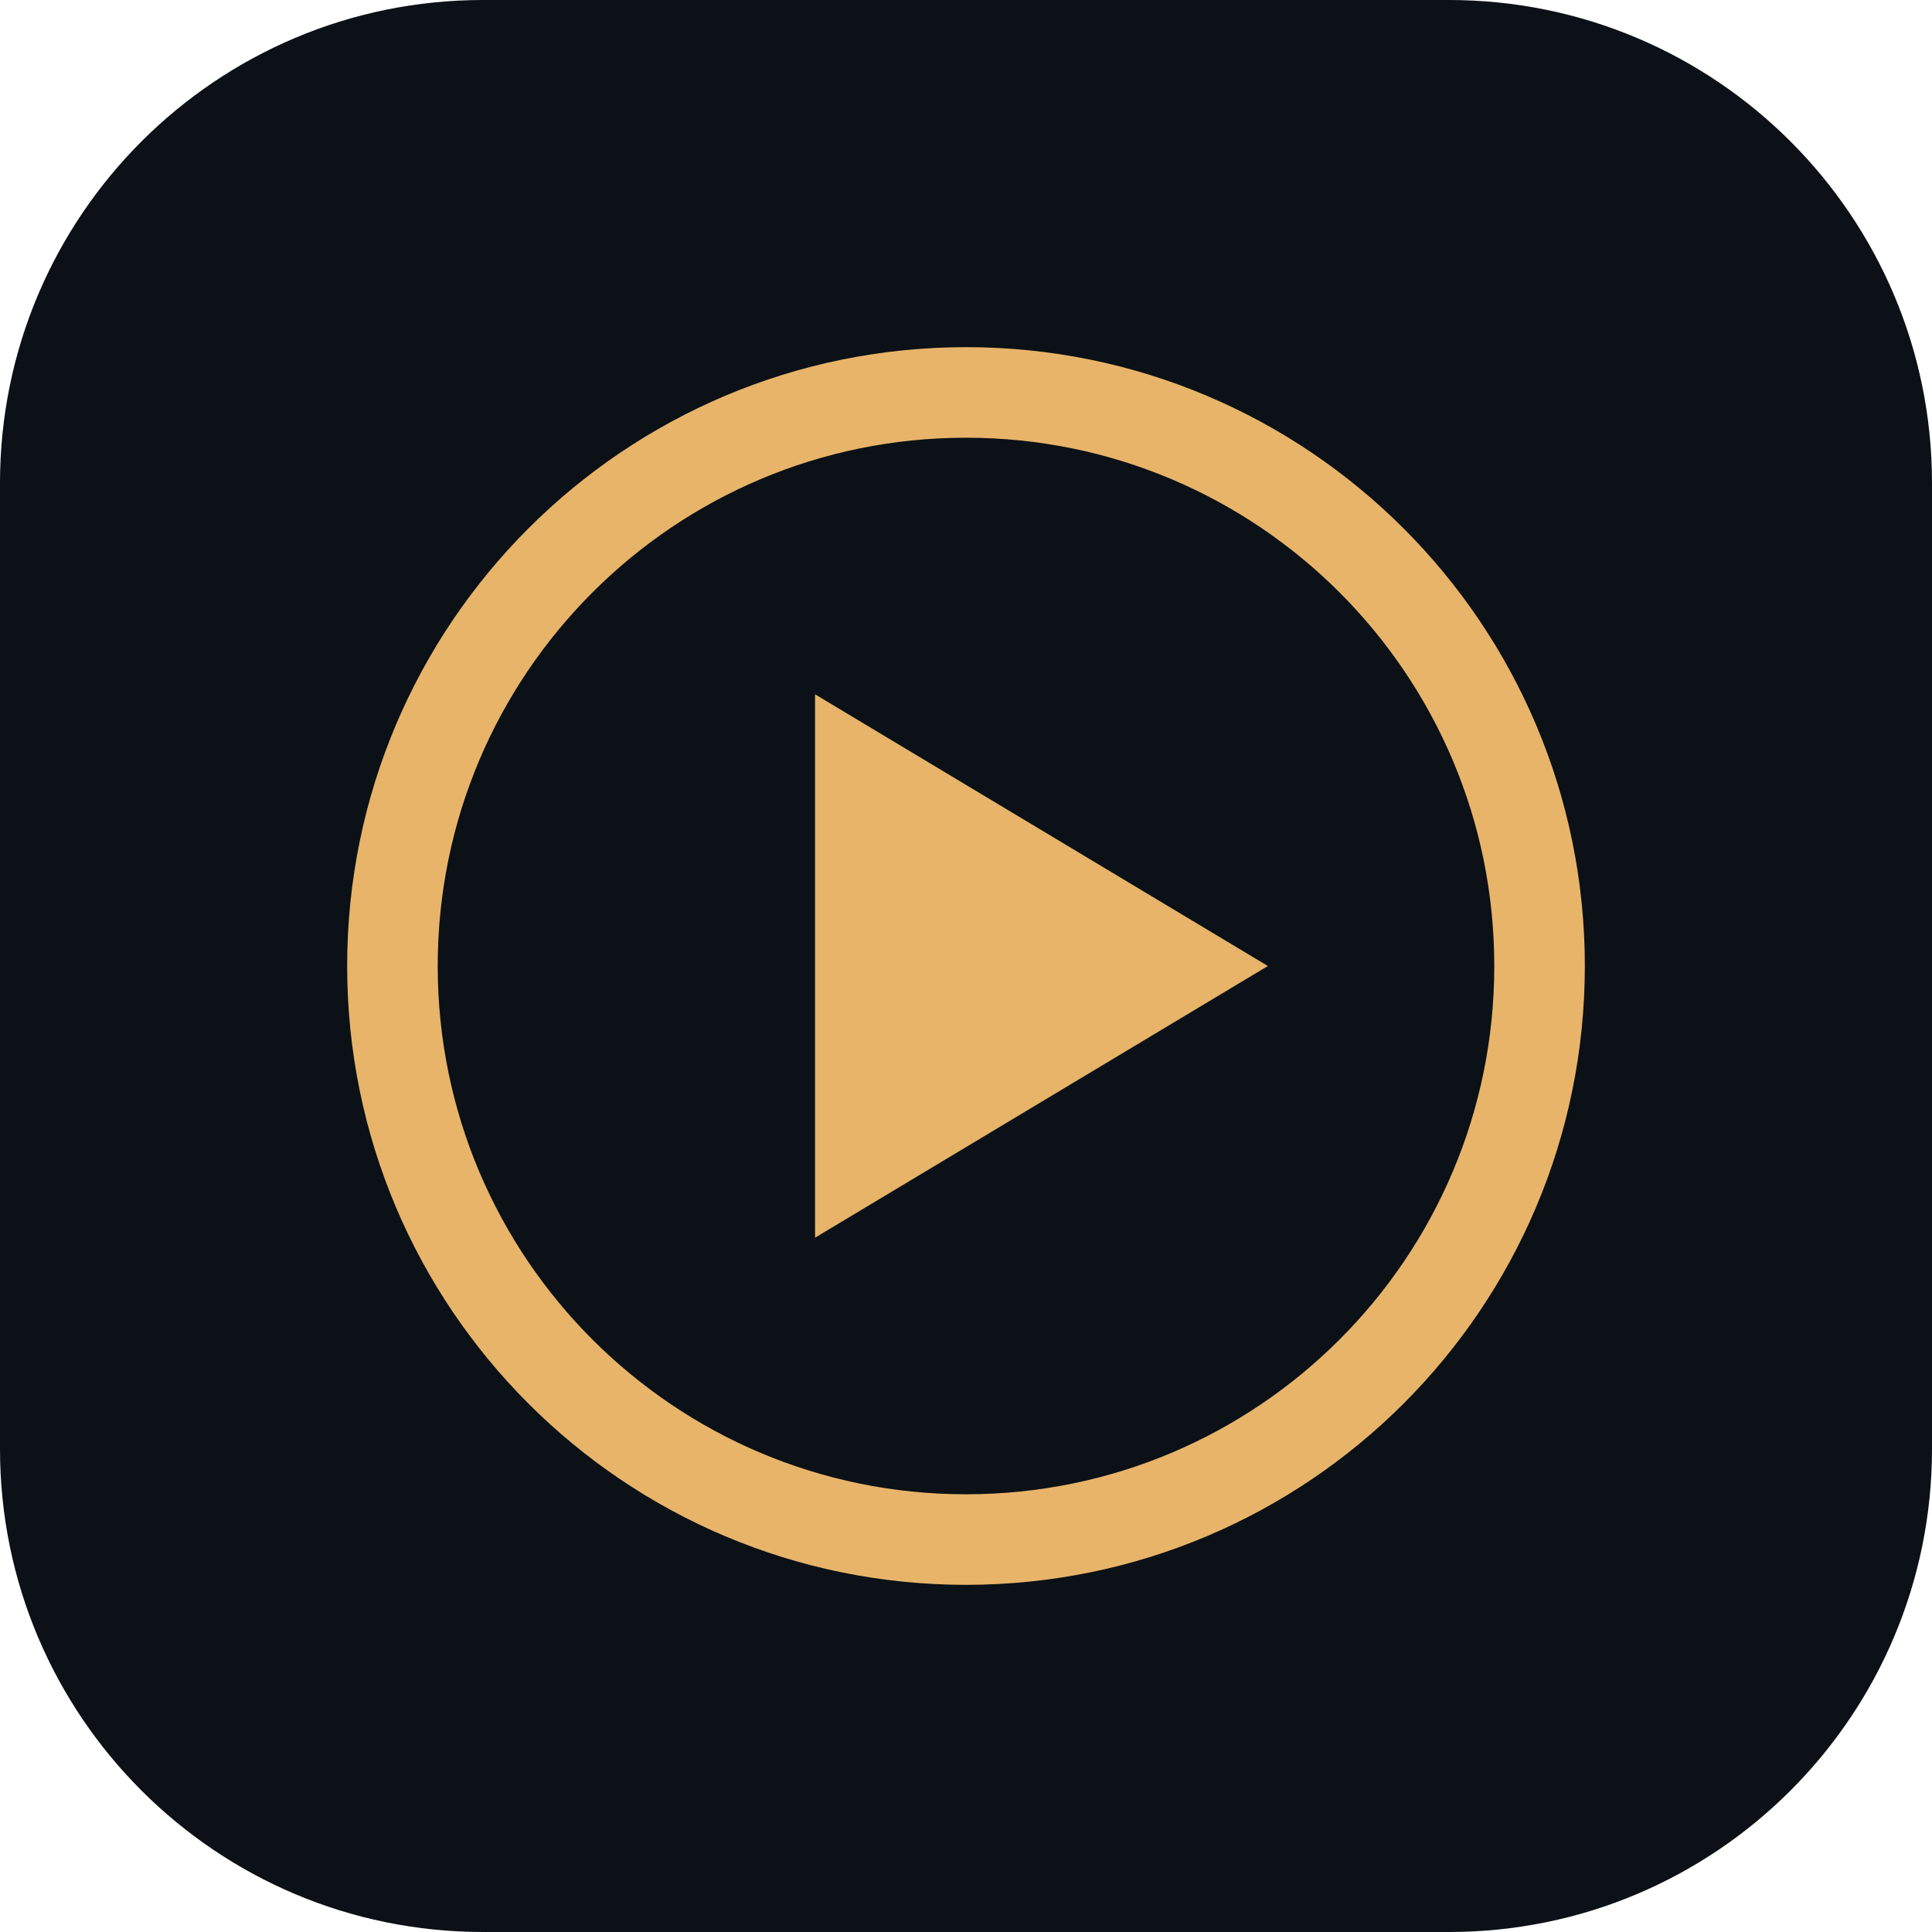
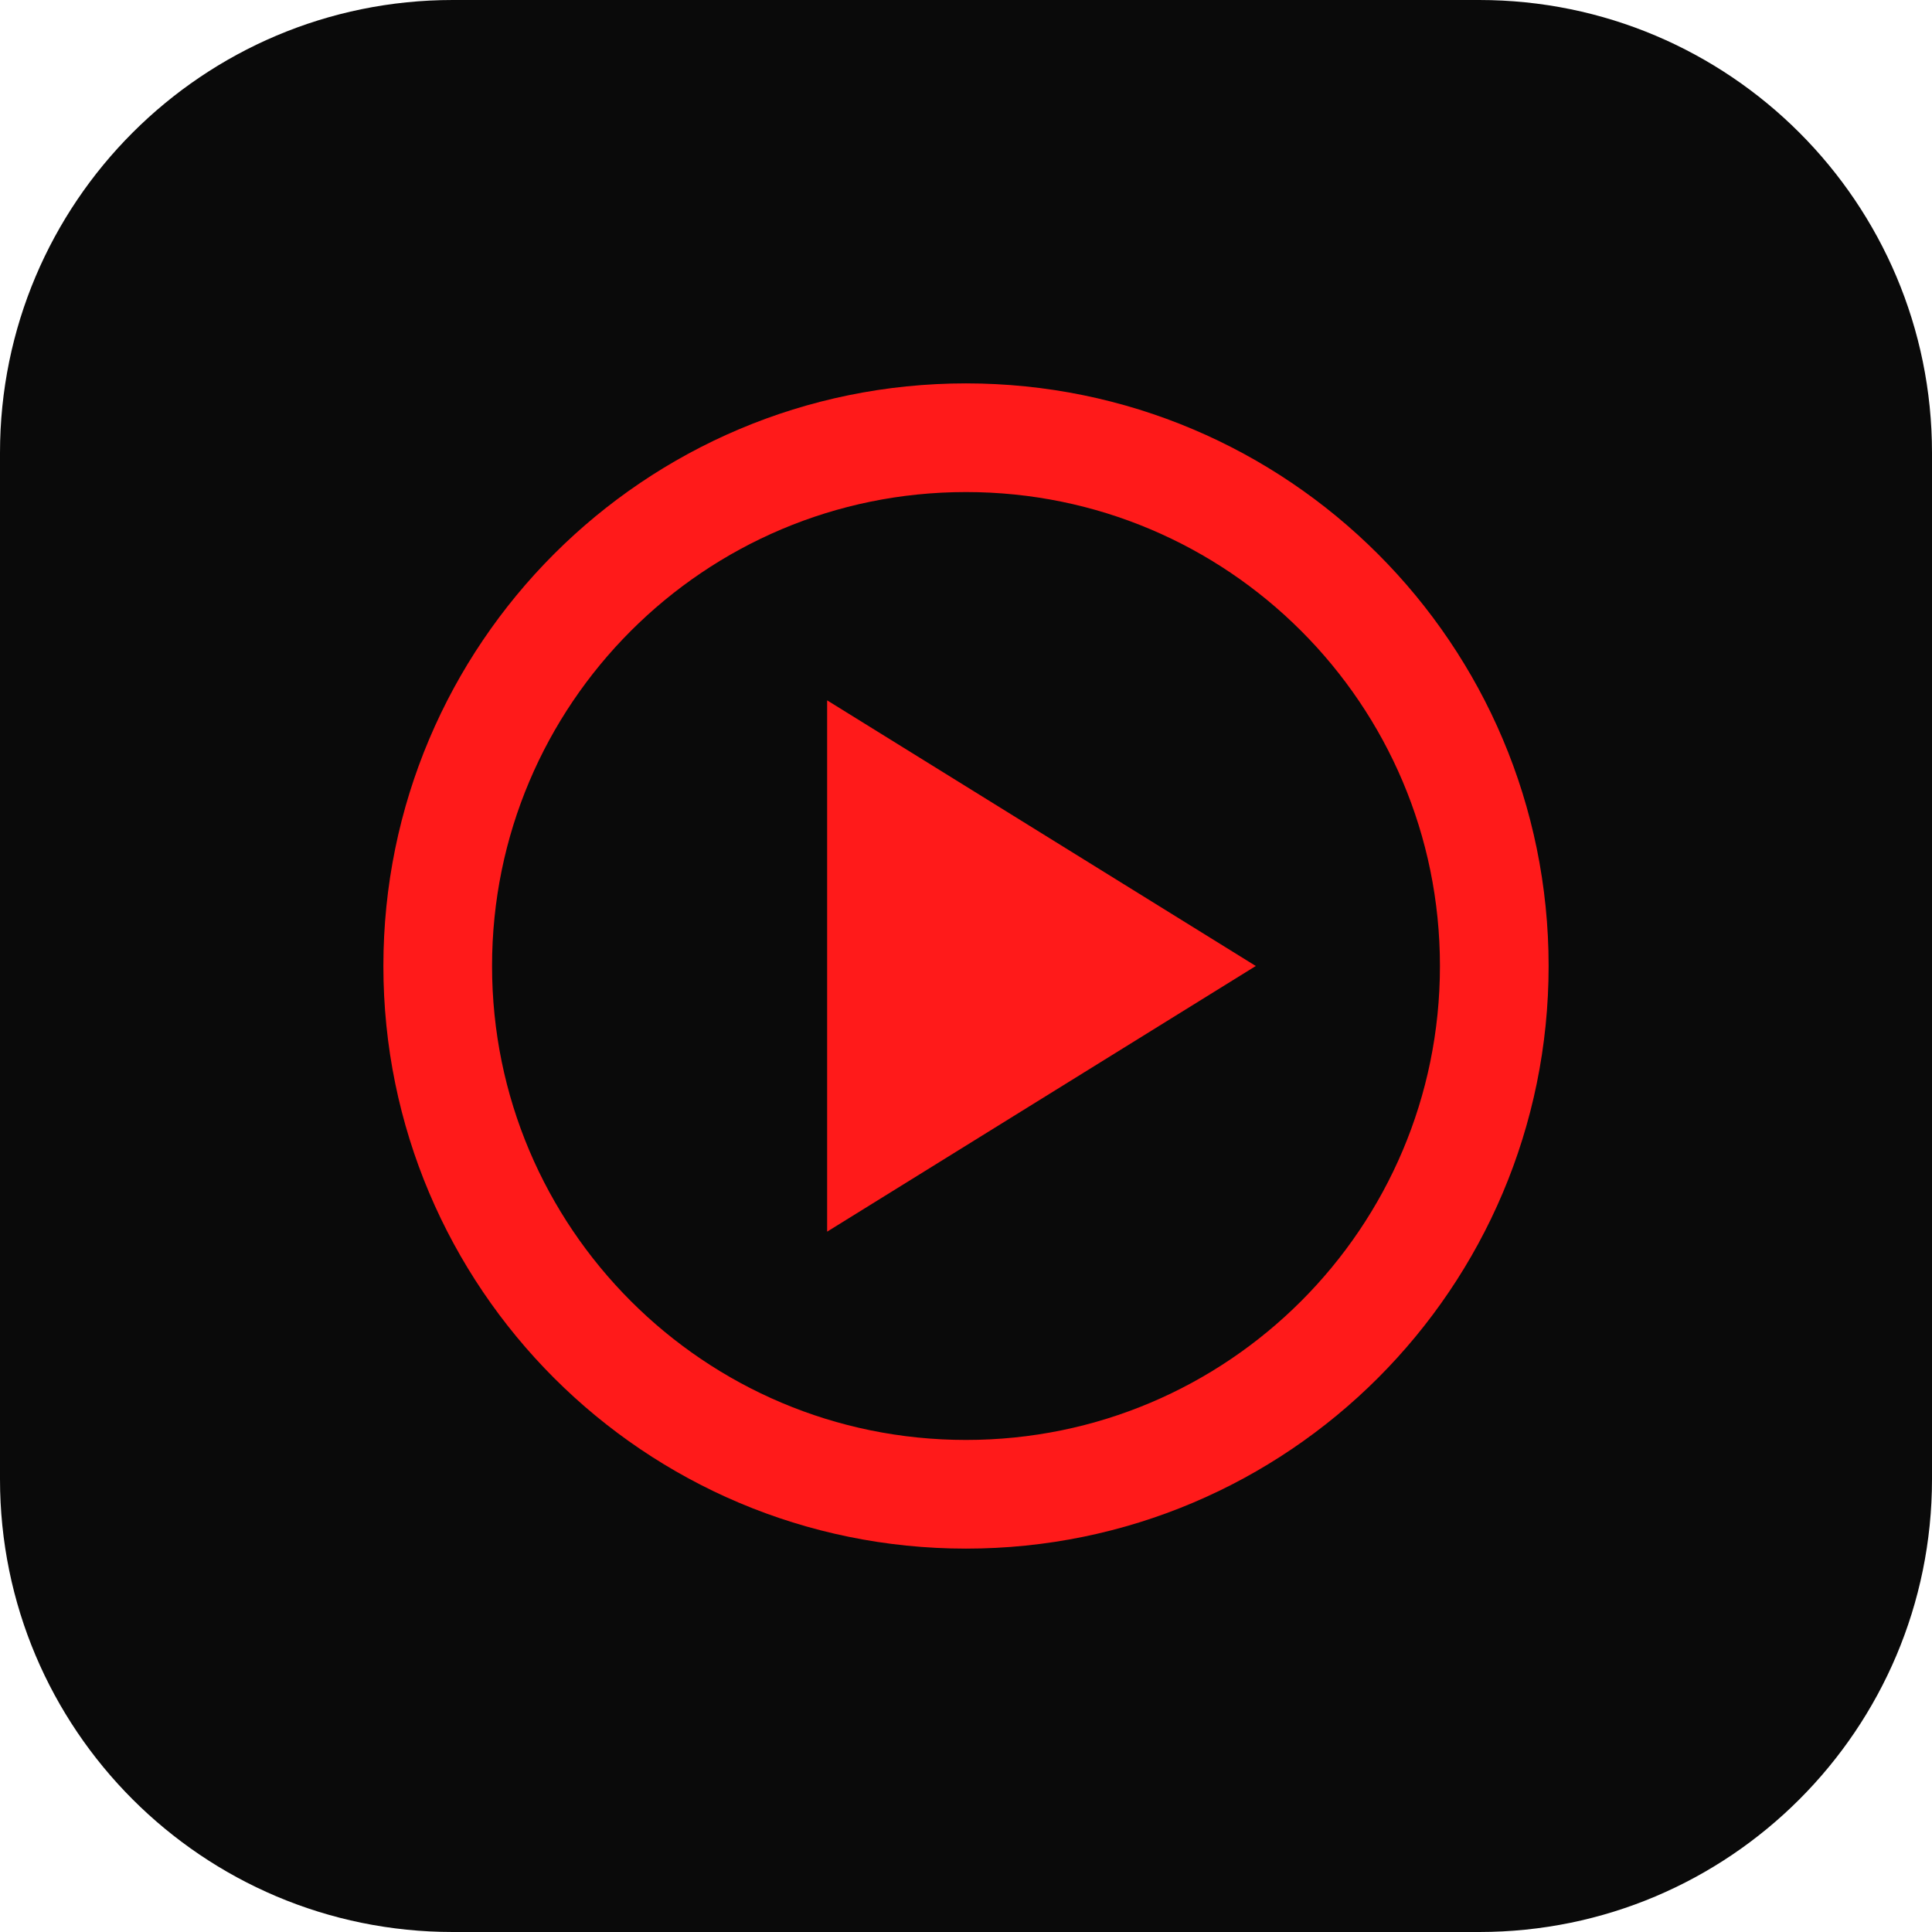
- <svg xmlns="http://www.w3.org/2000/svg" viewBox="0 0 64 64">
-   <rect width="64" height="64" rx="16" fill="#0b1116" />
-   <circle cx="32" cy="32" r="19" fill="none" stroke="#e8b46a" stroke-width="3" />
-   <path d="M27 23l15 9-15 9z" fill="#e8b46a" />
+ <svg xmlns="http://www.w3.org/2000/svg" viewBox="0 0 64 64" role="img" aria-label="OurTube Music">
+   <rect width="64" height="64" rx="15" fill="#0a0a0a" />
+   <circle cx="32" cy="32" r="17.5" fill="none" stroke="#ff1a1a" stroke-width="3.6" />
+   <path d="M27.4 23.2 41.6 32 27.4 40.8z" fill="#ff1a1a" />
</svg>
